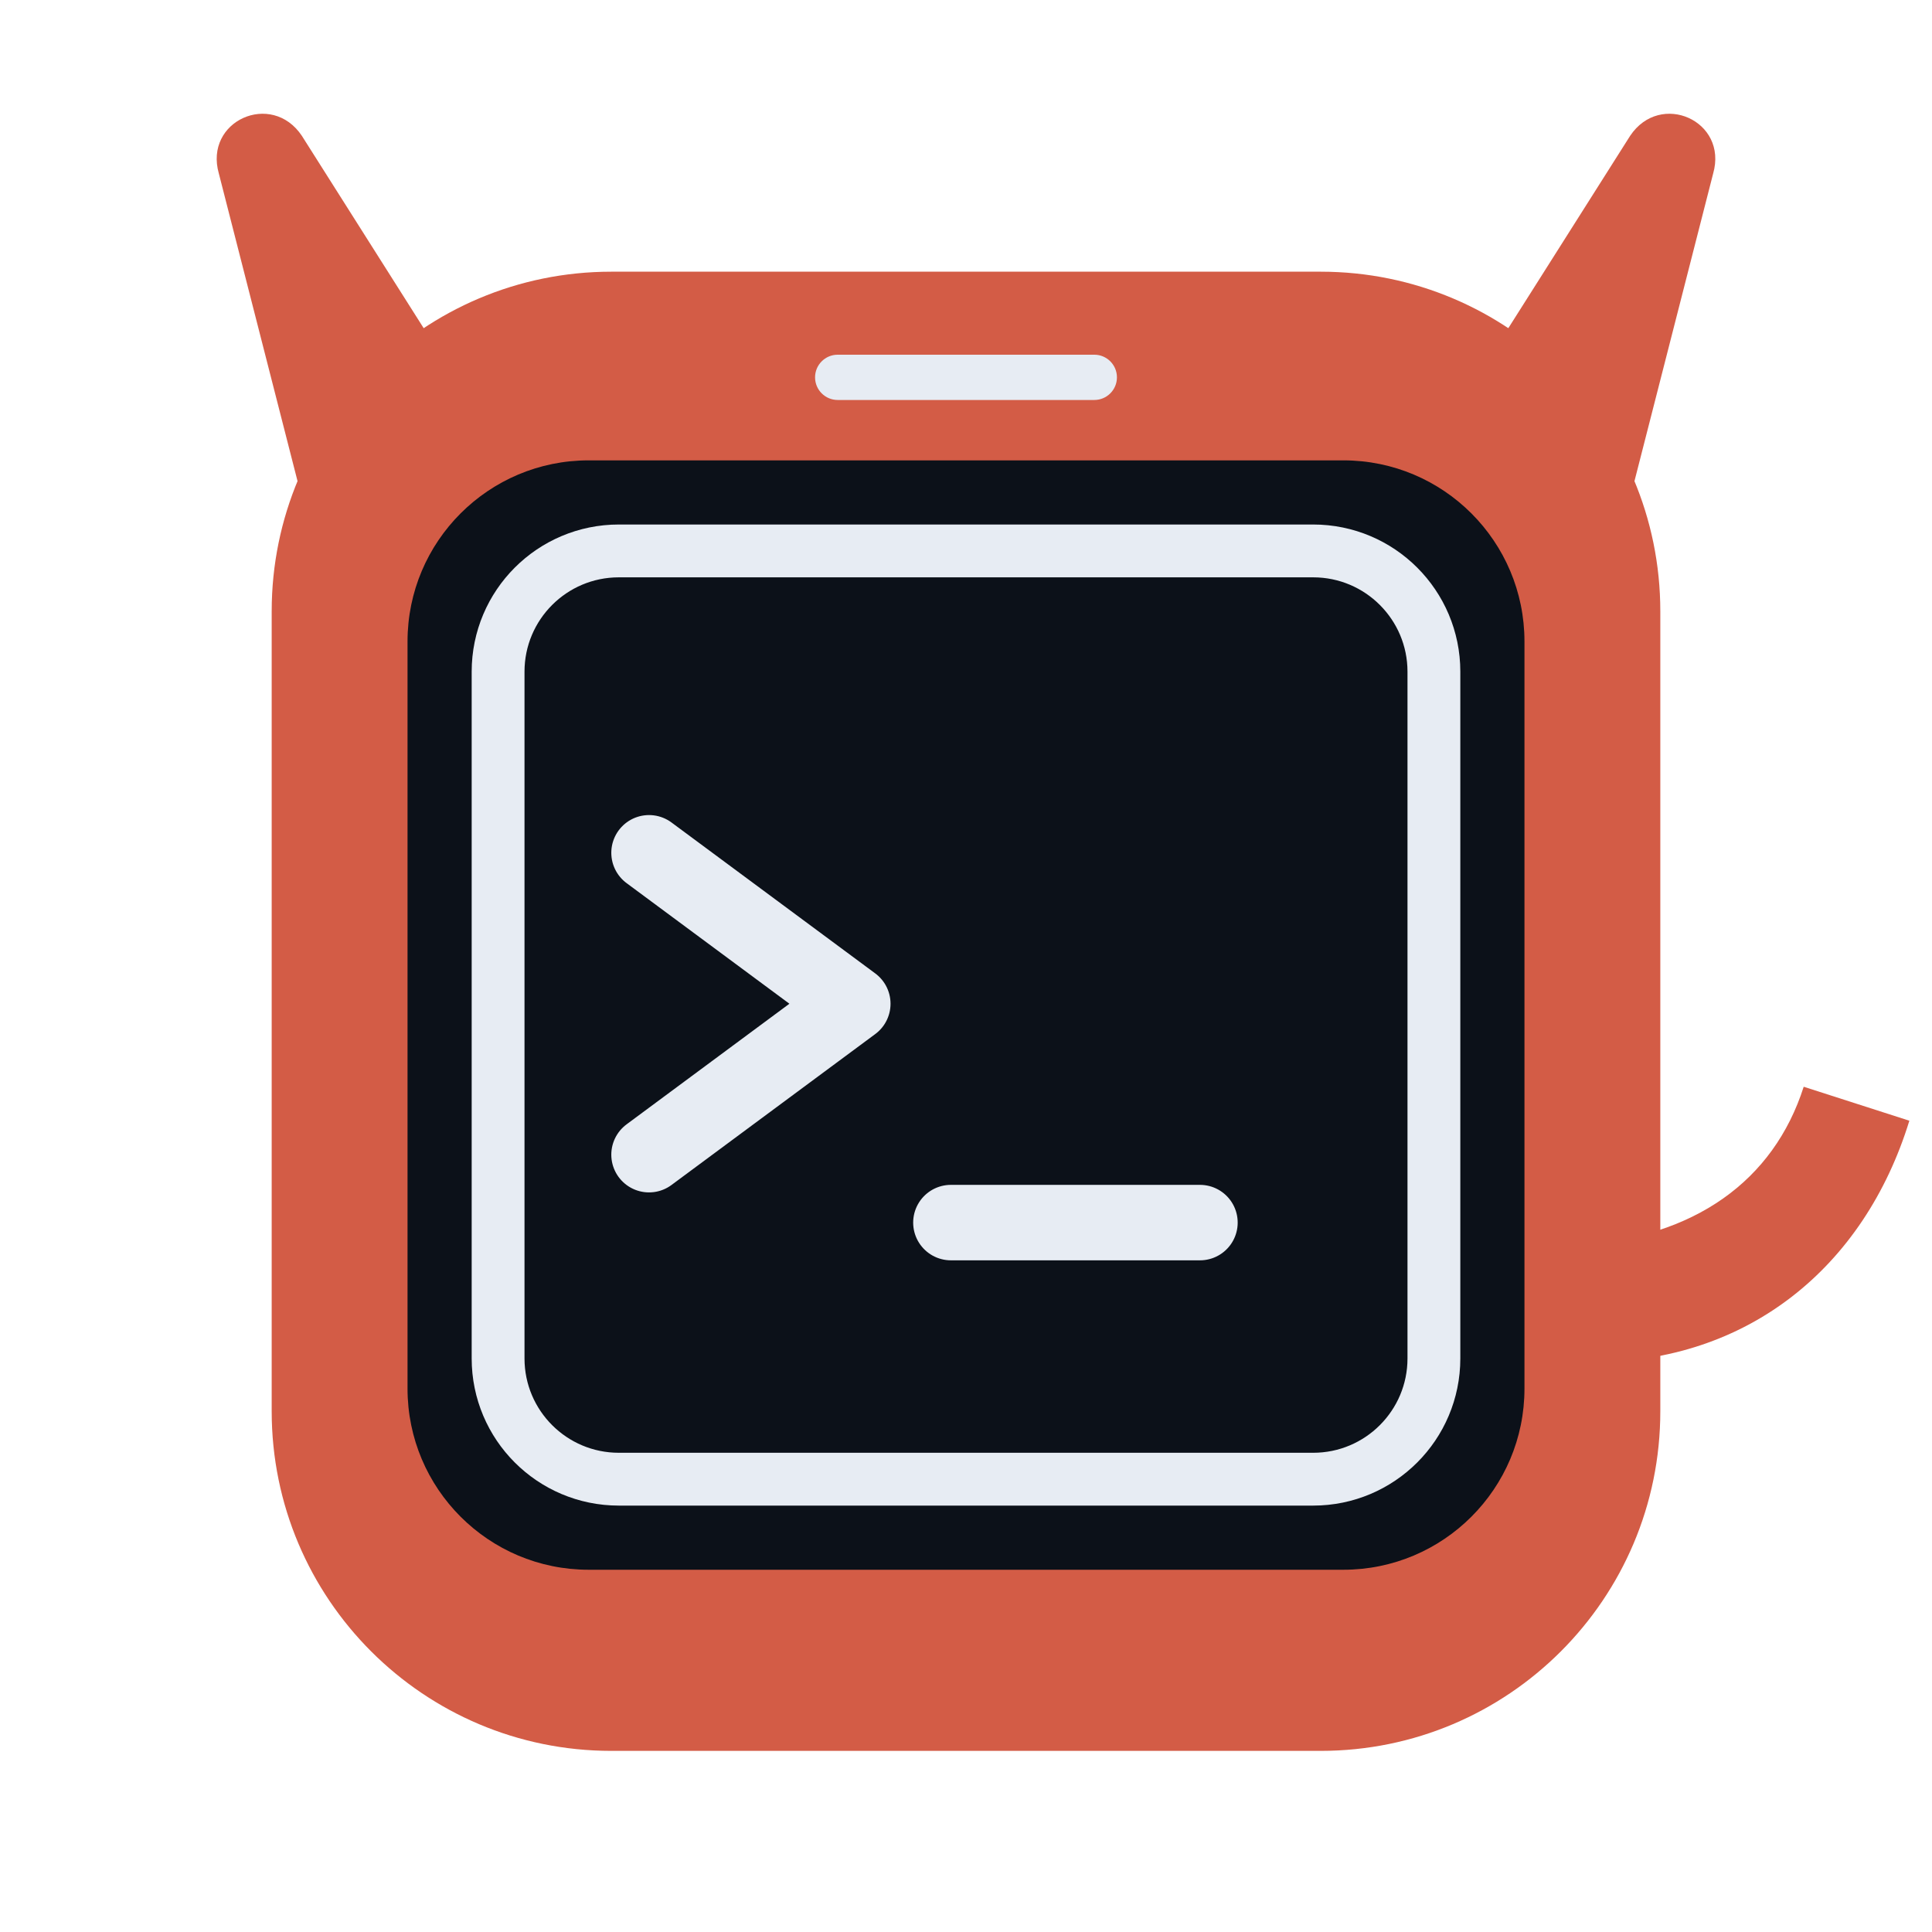
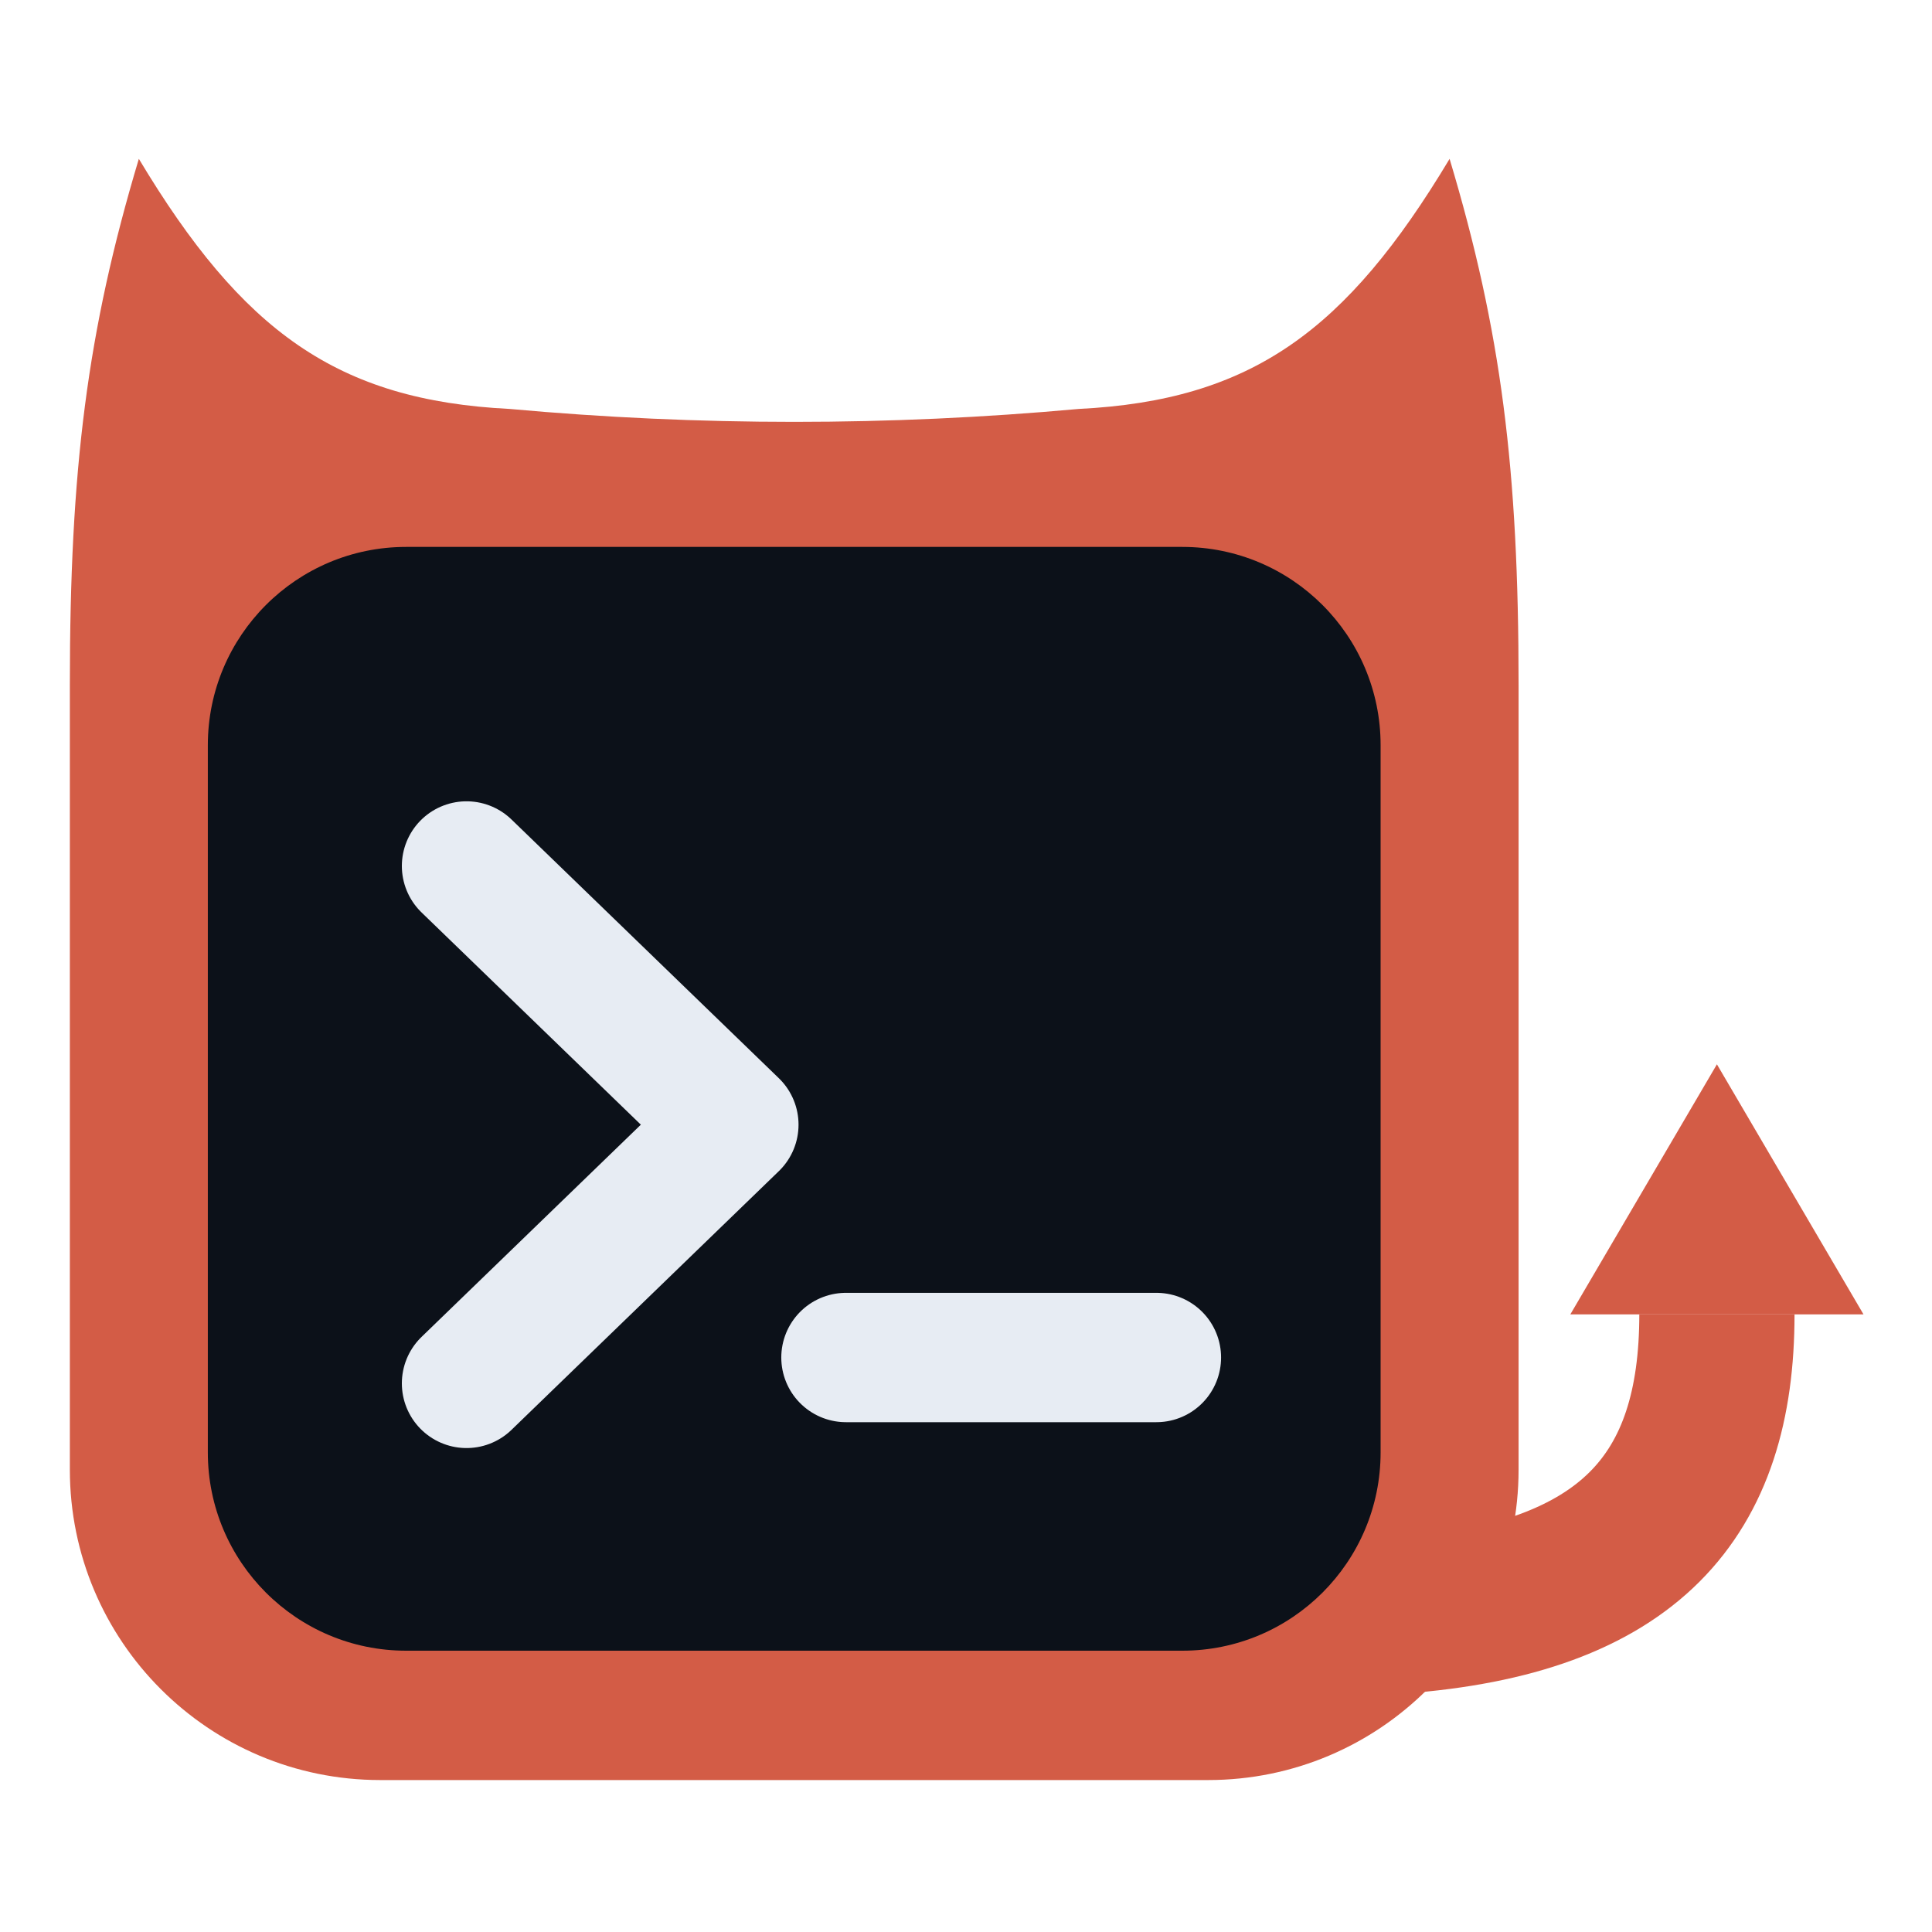
<svg xmlns="http://www.w3.org/2000/svg" viewBox="0 0 512 512">
-   <rect width="368" height="392" x="72" y="72" fill="#D35C46" rx="90" />
-   <path fill="#D35C46" d="M118 96 80 36c-8-12-26-4-22 10l22 86 68-20-30-16Zm276 0 38-60c8-12 26-4 22 10l-22 86-68-20 30-16Zm24 234c31-2 52-17 60-42l28 9c-12 39-43 64-84 64l-14-2 10-29Z" />
-   <rect width="296" height="294" x="108" y="122" fill="#0C1119" rx="48" />
-   <rect width="248" height="246" x="132" y="146" fill="none" stroke="#E7ECF3" stroke-width="14" rx="32" />
-   <rect width="80" height="12" x="216" y="94" fill="#E7ECF3" rx="6" />
-   <path fill="none" stroke="#E7ECF3" stroke-linecap="round" stroke-linejoin="round" stroke-width="20" d="m172 226 54 40-54 40m80 18h66" />
+   <g transform="translate(256 256) scale(1.08) translate(-256 -256)">
+     <g transform="translate(-57 -14) scale(1.058)">
+       <path d="M396 406c54-4 74-28 74-70" fill="none" stroke="#D35C46" stroke-width="36" />
+       <path fill="#D35C46" d="M504 336H436l34-58z" />
+       <path fill="#D35C46" d="M104 68c24 40 46 56 86 58 44 4 88 4 132 0 40-2 62-18 86-58 12 40 16 72 16 122v182a72 72 0 0 1-72 72H160a72 72 0 0 1-72-72V190c0-50 4-82 16-122Z" />
+       <rect width="272" height="256" x="120" y="158" fill="#0C1119" rx="46" />
+       <path fill="none" stroke="#E7ECF3" stroke-linecap="round" stroke-linejoin="round" stroke-width="30" d="m180 232 62 60-62 60m88 -6h72" />
+     </g>
+   </g>
</svg>
